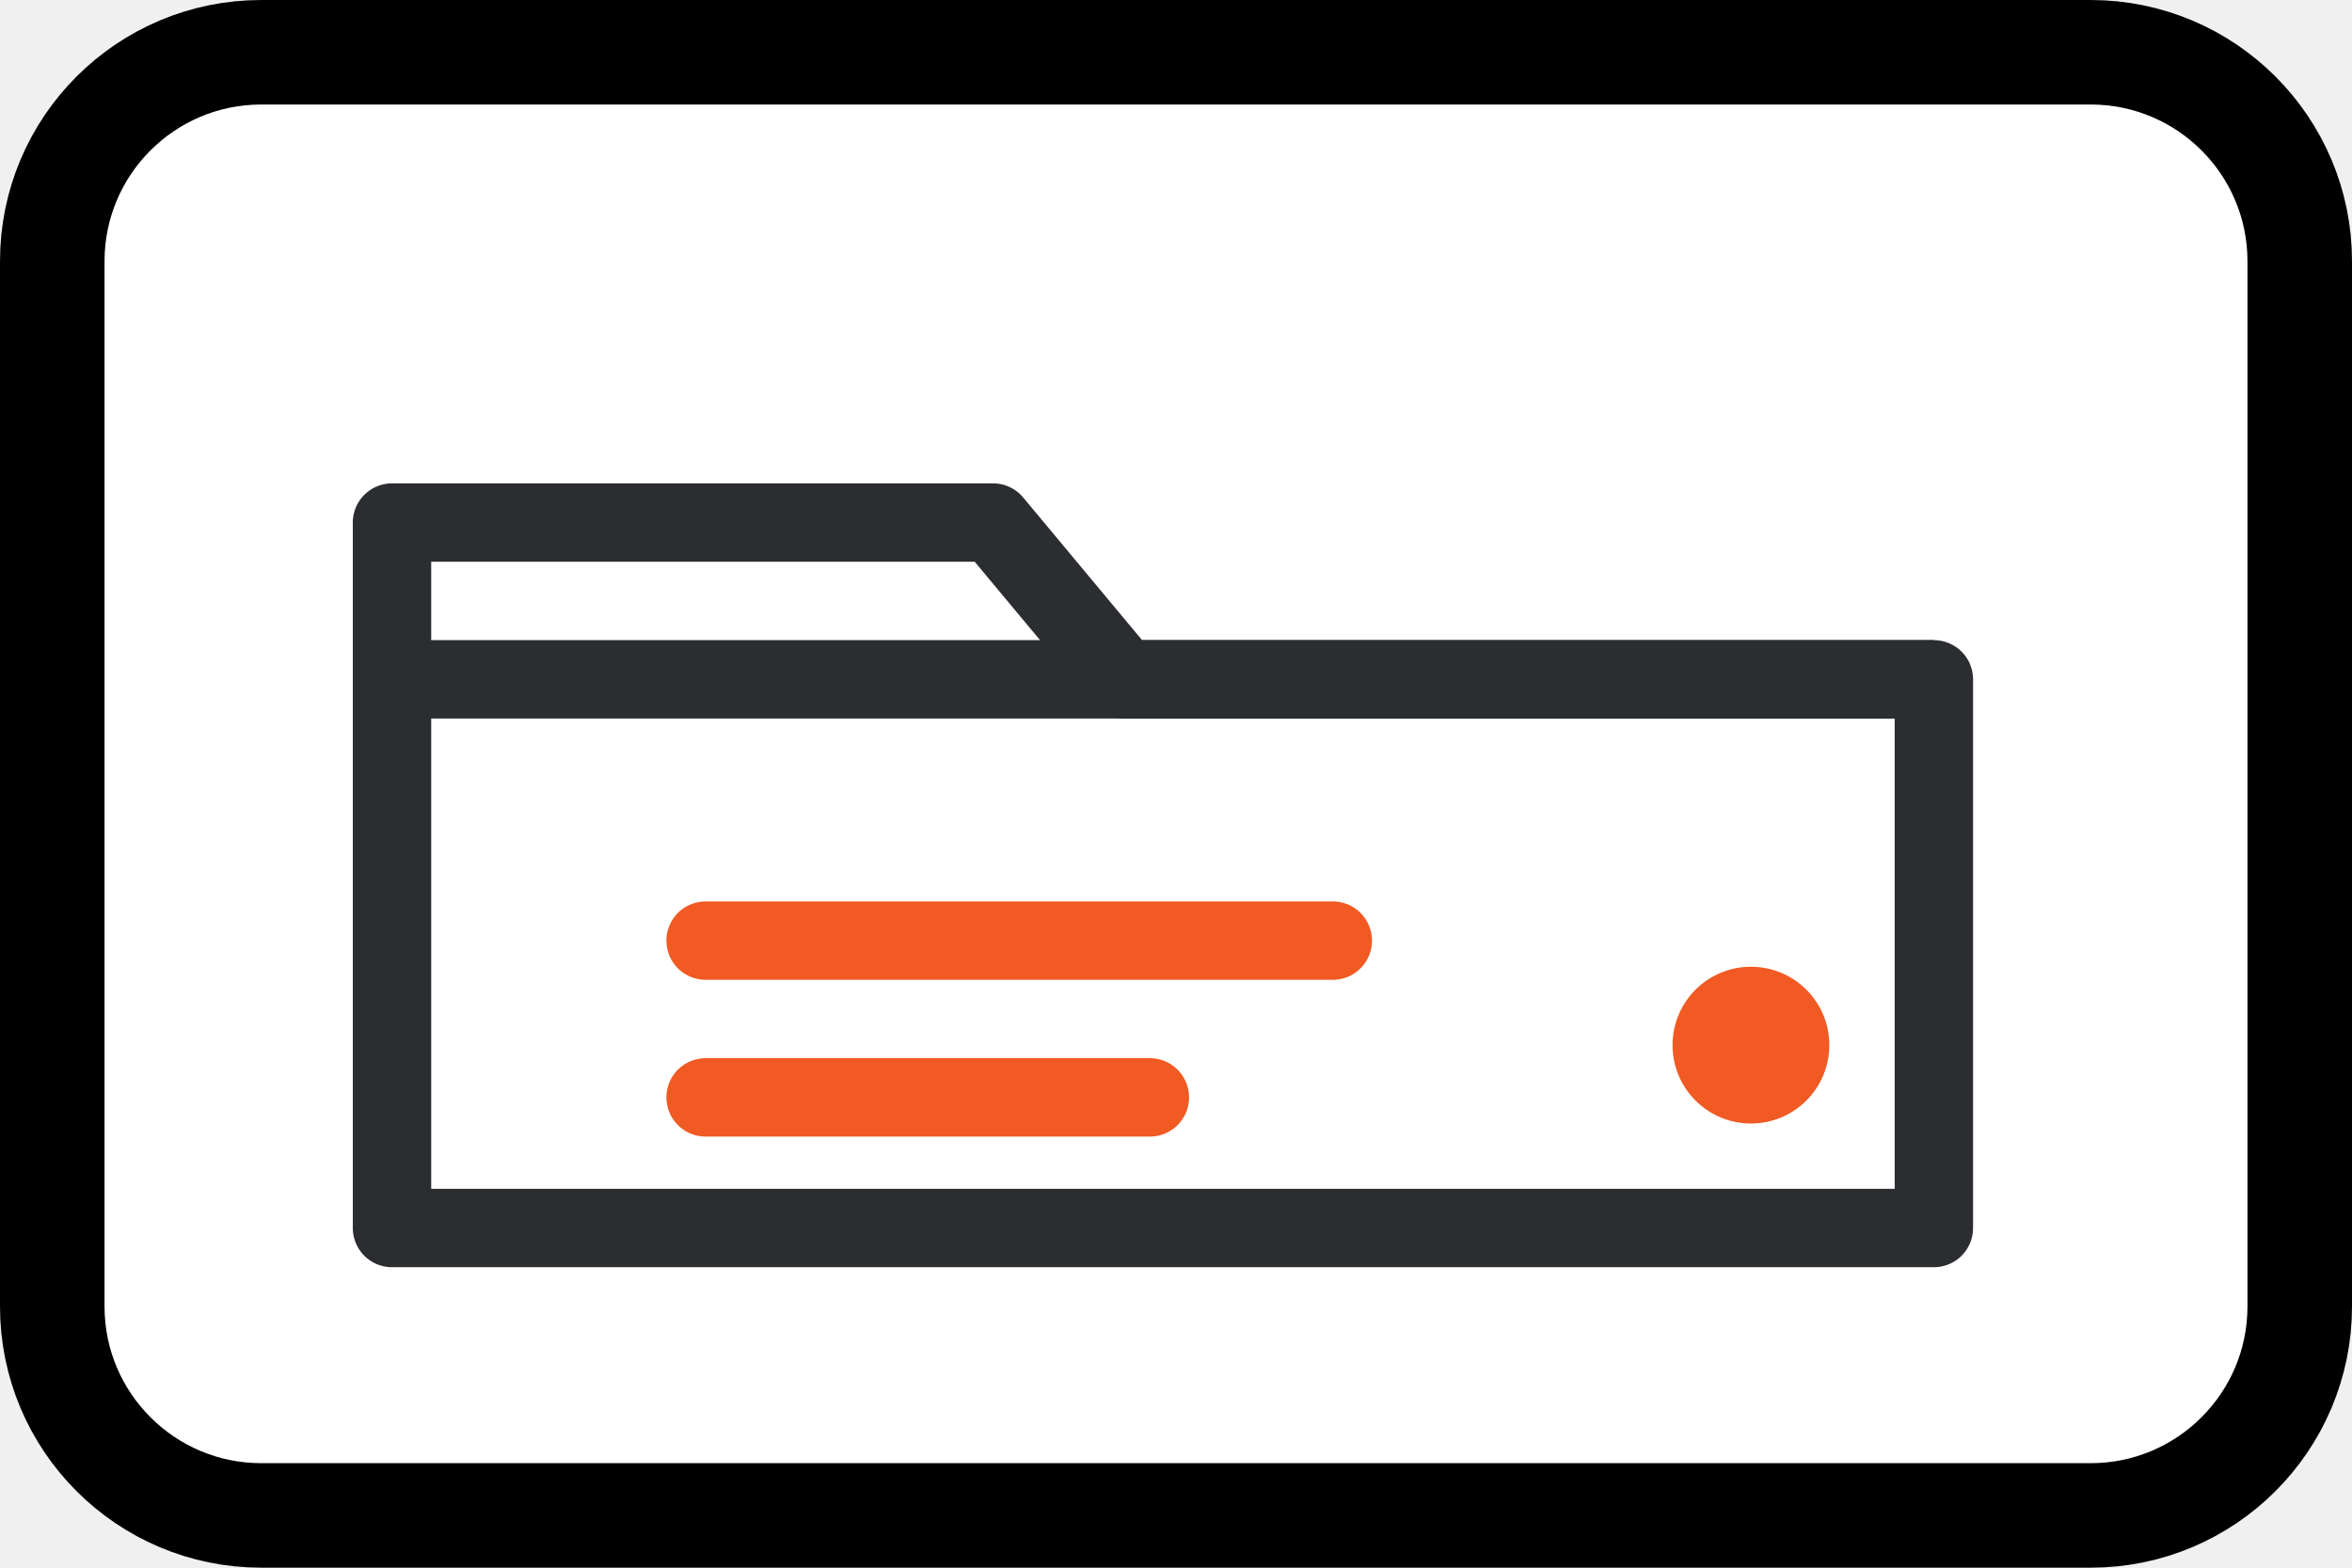
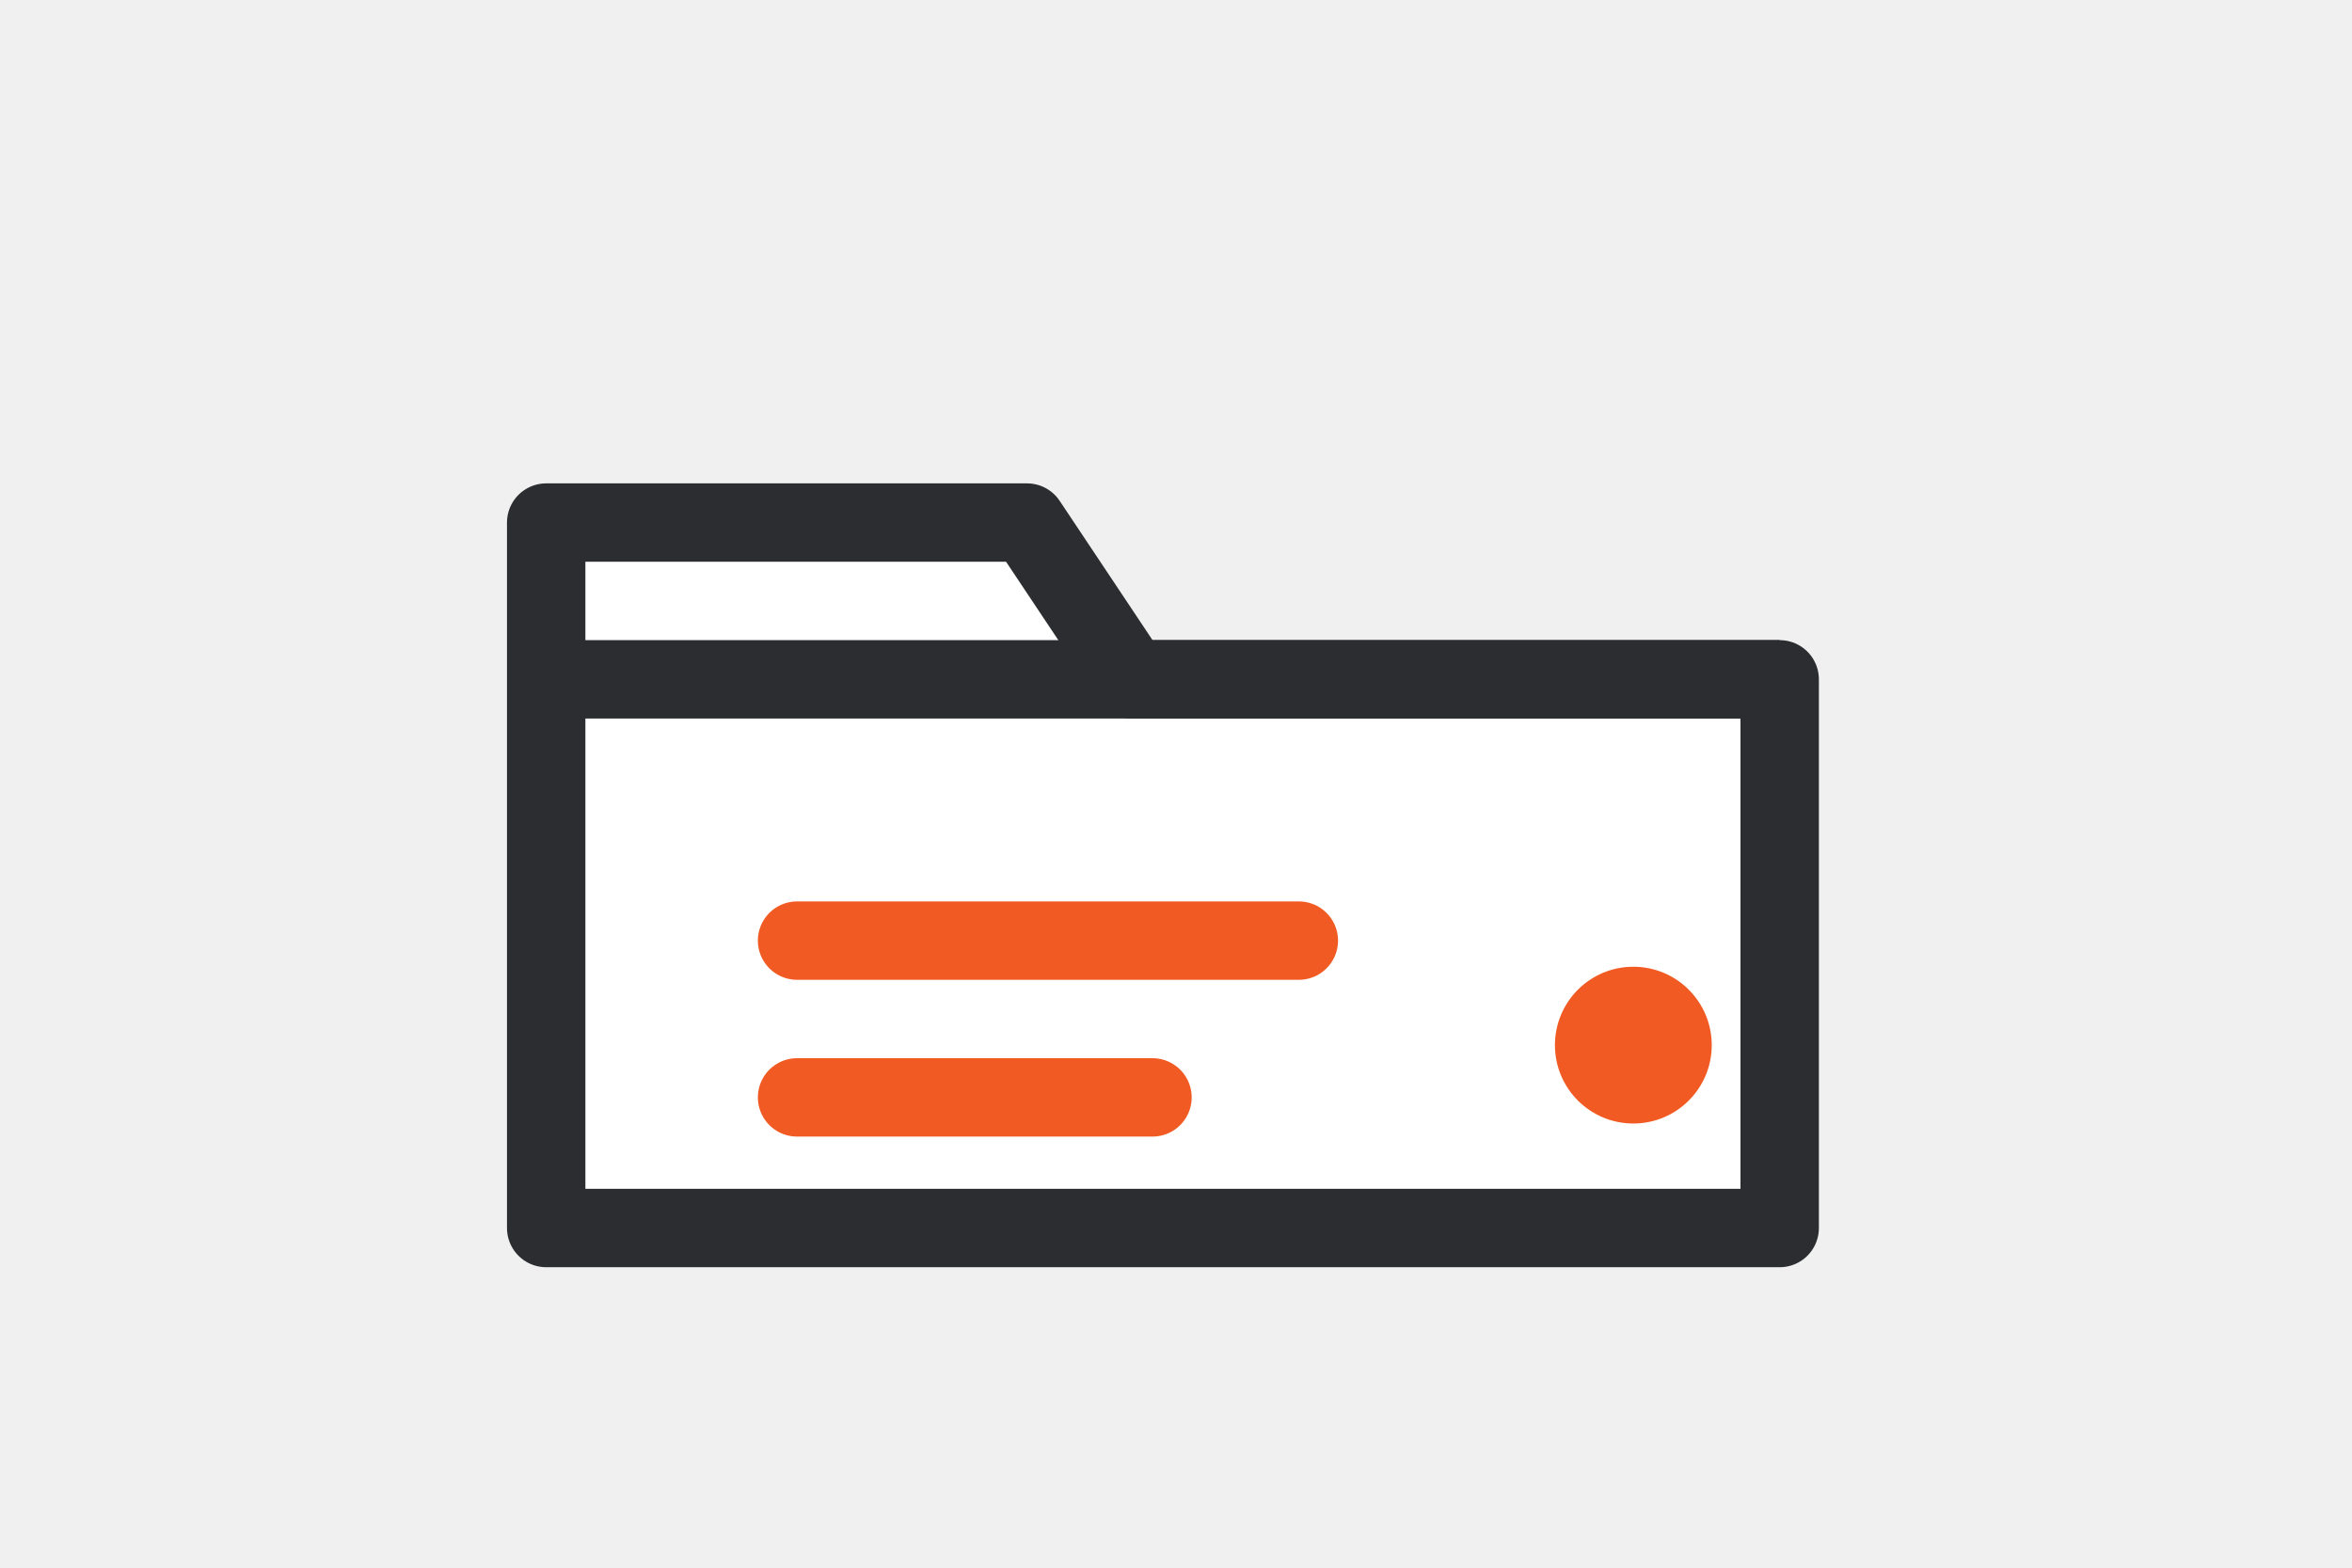
<svg xmlns="http://www.w3.org/2000/svg" width="90" height="60" viewBox="0 0 90 60">
-   <rect x="2" y="2" width="86" height="56" rx="8" fill="#FFFFFF" stroke="#000000" stroke-width="4" />
-   <path d="M15 20h23l5 6h31v21H15z" fill="#FFFFFF" stroke="#2B2D30" stroke-width="3" stroke-linejoin="round" />
-   <path d="M15 26h59" stroke="#2B2D30" stroke-width="3" />
-   <path d="M27 36h24M27 42h17" stroke="#F15A23" stroke-width="3" stroke-linecap="round" />
-   <circle cx="67" cy="40" r="3" fill="#F15A23" />
+   <path d="M20.9 20h18.4l4 6h24.8v21H20.9z" fill="#FFFFFF" stroke="#2B2D30" stroke-width="3" stroke-linejoin="round" />
+   <path d="M20.9 26h47.2" stroke="#2B2D30" stroke-width="3" />
+   <path d="M30.5 36h19.2M30.5 42h13.6" stroke="#F15A23" stroke-width="3" stroke-linecap="round" />
+   <circle cx="62.5" cy="40" r="3" fill="#F15A23" />
</svg>
